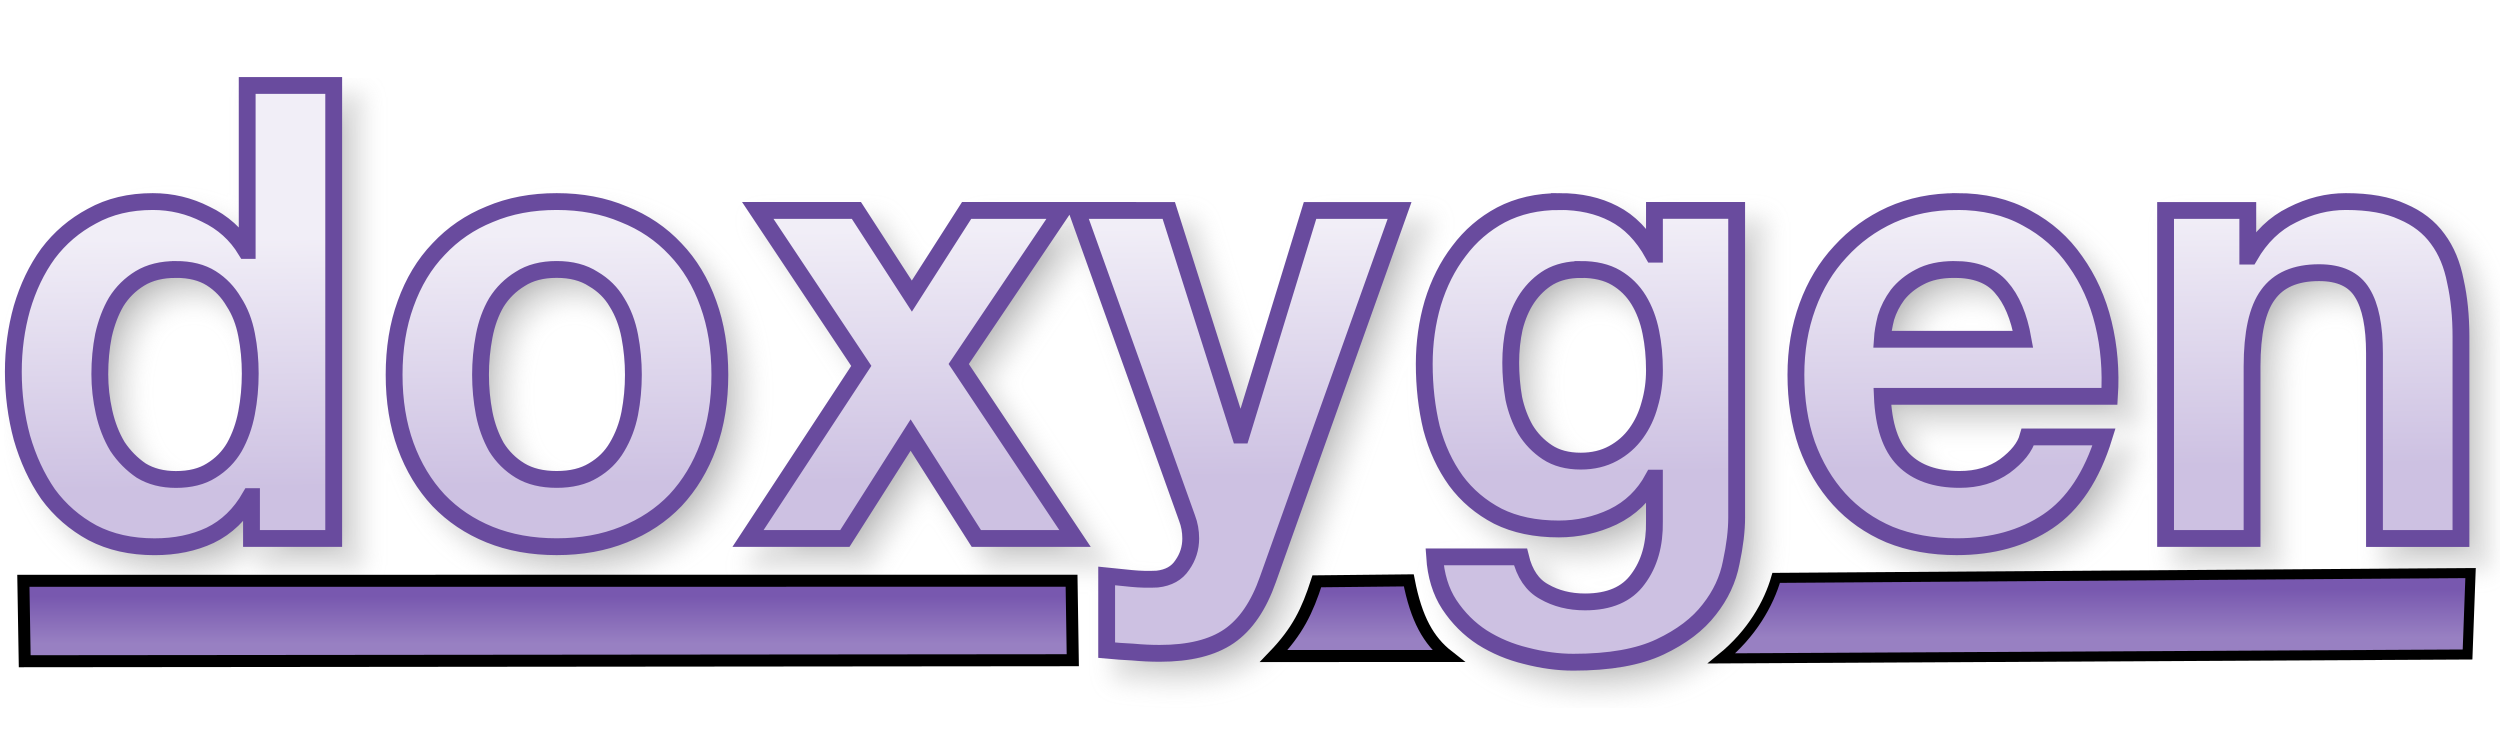
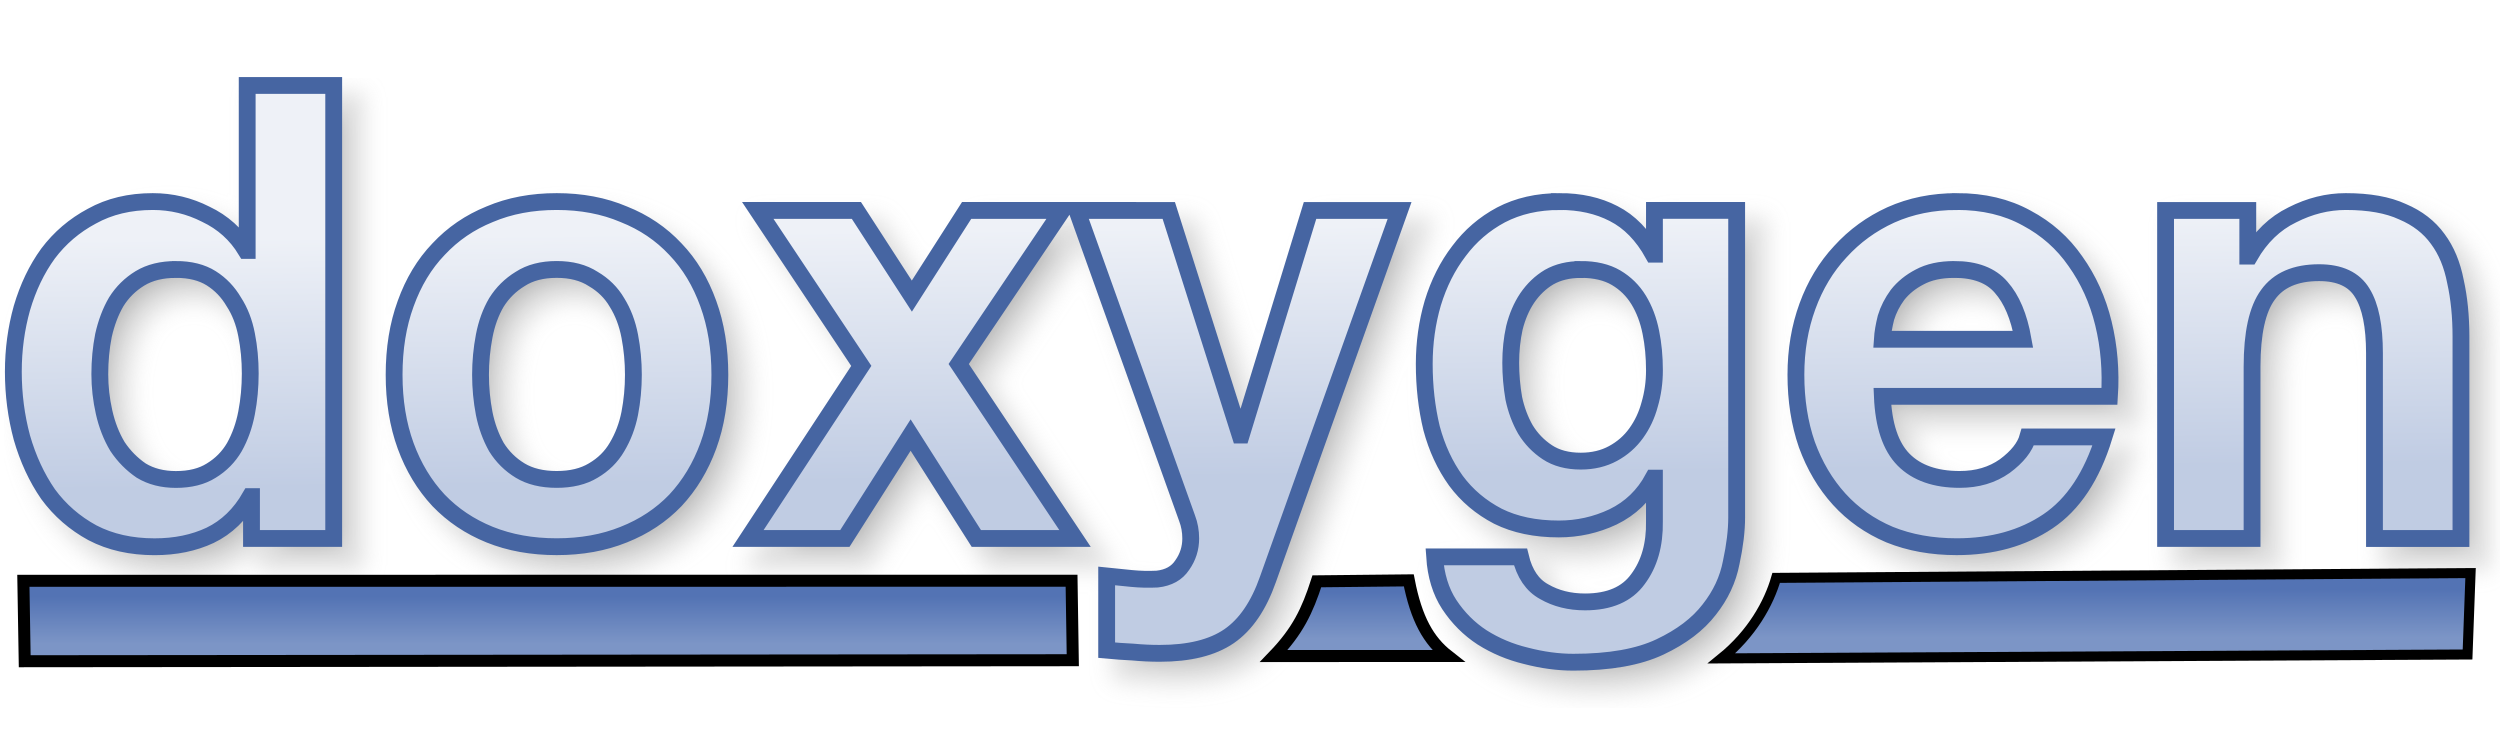
<svg xmlns="http://www.w3.org/2000/svg" xmlns:xlink="http://www.w3.org/1999/xlink" version="1.1" viewBox="0 0 104 31">
  <defs>
    <linearGradient id="a">
-       <stop stop-color="#7858AF" offset="0" />
-       <stop stop-color="#9880C2" offset="1" />
+       <stop stop-color="#5373B4" offset="0" />
+       <stop stop-color="#7C95C6" offset="1" />
    </linearGradient>
    <linearGradient id="d" x1="31.474" x2="31.474" y1="24.821" y2="26.773" gradientUnits="userSpaceOnUse" xlink:href="#a" />
    <linearGradient id="c" x1="31.474" x2="31.474" y1="24.821" y2="26.773" gradientTransform="matrix(.6816 0 0 1.0248 72.391 -.91809)" gradientUnits="userSpaceOnUse" xlink:href="#a" />
    <linearGradient id="b" x1="56.295" x2="56.295" y1="24.622" y2="26.574" gradientUnits="userSpaceOnUse" xlink:href="#a" />
    <linearGradient id="e" x1="49.067" x2="48.956" y1="19.719" y2="9.523" gradientTransform="matrix(.97968 0 0 1.0207 -.25579 -.25579)" gradientUnits="userSpaceOnUse">
-       <stop stop-color="#CDC1E2" offset="0" />
-       <stop stop-color="#F1EEF7" offset="1" />
+       <stop stop-color="#C0CCE3" offset="0" />
+       <stop stop-color="#EEF1F7" offset="1" />
    </linearGradient>
    <filter id="f" x="-.011" y="-.045" width="1.021" height="1.091" color-interpolation-filters="sRGB">
      <feGaussianBlur stdDeviation="0.453" />
    </filter>
  </defs>
  <g>
    <path transform="translate(-2.5759 -27.848)" d="m13.609 32.203v6.863h-0.051c-0.405-0.669-0.963-1.171-1.672-1.506-0.692-0.352-1.428-0.527-2.205-0.527-0.963 0-1.807 0.203-2.533 0.607-0.726 0.387-1.334 0.906-1.824 1.557-0.473 0.651-0.835 1.409-1.088 2.272-0.236 0.845-0.355 1.724-0.355 2.639 0 0.95 0.119 1.864 0.355 2.744 0.253 0.88 0.615 1.663 1.088 2.35 0.49 0.669 1.107 1.207 1.85 1.611 0.743 0.387 1.604 0.58 2.584 0.58 0.861 0 1.631-0.158 2.307-0.475 0.692-0.334 1.25-0.872 1.672-1.611h0.051v1.742h3.42v-18.846zm12.875 4.83c-1.03 0-1.96 0.175-2.787 0.527-0.828 0.334-1.536 0.82-2.127 1.453-0.591 0.616-1.048 1.372-1.369 2.269-0.321 0.88-0.48 1.866-0.48 2.957s0.16 2.075 0.48 2.955c0.321 0.88 0.778 1.636 1.369 2.269 0.591 0.616 1.299 1.091 2.127 1.426 0.828 0.334 1.757 0.502 2.787 0.502 1.03 0 1.96-0.168 2.787-0.502 0.844-0.334 1.561-0.81 2.152-1.426 0.591-0.633 1.048-1.39 1.369-2.269 0.321-0.88 0.48-1.864 0.48-2.955s-0.16-2.077-0.48-2.957c-0.321-0.897-0.778-1.654-1.369-2.269-0.591-0.633-1.308-1.119-2.152-1.453-0.828-0.352-1.757-0.527-2.787-0.527zm41.715 0c-0.912 0-1.722 0.185-2.432 0.555-0.692 0.37-1.275 0.87-1.748 1.504-0.473 0.616-0.837 1.337-1.09 2.164-0.236 0.809-0.354 1.655-0.354 2.535 0 0.933 0.1 1.821 0.303 2.666 0.22 0.827 0.558 1.556 1.014 2.189 0.456 0.616 1.039 1.109 1.748 1.478 0.709 0.352 1.554 0.529 2.533 0.529 0.794 0 1.545-0.168 2.254-0.502 0.726-0.352 1.283-0.89 1.672-1.611h0.051v1.795c0.017 0.968-0.211 1.769-0.684 2.402-0.456 0.633-1.19 0.951-2.203 0.951-0.642 0-1.208-0.142-1.697-0.424-0.49-0.264-0.819-0.747-0.988-1.451h-3.572c0.051 0.774 0.253 1.435 0.607 1.98 0.372 0.563 0.829 1.019 1.369 1.371 0.557 0.352 1.166 0.607 1.824 0.766 0.676 0.176 1.333 0.266 1.975 0.266 1.503 0 2.703-0.212 3.598-0.635 0.895-0.422 1.58-0.941 2.053-1.557 0.473-0.598 0.777-1.249 0.912-1.953 0.152-0.704 0.227-1.329 0.227-1.875v-12.775h-3.42v1.822h-0.051c-0.439-0.792-0.988-1.355-1.647-1.69-0.642-0.334-1.393-0.502-2.254-0.502zm16.523 0c-0.996 0-1.909 0.185-2.736 0.555-0.811 0.37-1.512 0.88-2.103 1.531-0.591 0.633-1.046 1.39-1.367 2.269s-0.48 1.831-0.48 2.852c0 1.056 0.151 2.022 0.455 2.902 0.321 0.88 0.768 1.636 1.342 2.269 0.574 0.633 1.276 1.127 2.103 1.478 0.828 0.334 1.757 0.502 2.787 0.502 1.486 0 2.752-0.353 3.799-1.057 1.047-0.704 1.825-1.873 2.332-3.51h-3.168c-0.118 0.422-0.439 0.828-0.963 1.215-0.524 0.37-1.147 0.553-1.873 0.553-1.013 0-1.792-0.273-2.332-0.818-0.54-0.545-0.836-1.425-0.887-2.639h9.449c0.068-1.056-0.016-2.067-0.252-3.035-0.236-0.968-0.626-1.829-1.166-2.586-0.524-0.757-1.2-1.355-2.027-1.795-0.828-0.458-1.797-0.688-2.912-0.688zm16.189 0c-0.76 0-1.502 0.185-2.228 0.555-0.726 0.352-1.317 0.923-1.773 1.715h-0.076v-1.9h-3.42v13.646h3.598v-7.152c0-1.39 0.219-2.384 0.658-2.982 0.439-0.616 1.149-0.924 2.129-0.924 0.861 0 1.461 0.281 1.799 0.844 0.338 0.545 0.506 1.382 0.506 2.508v7.707h3.598v-8.393c0-0.845-0.076-1.611-0.229-2.297-0.135-0.704-0.38-1.292-0.734-1.768-0.355-0.493-0.844-0.873-1.469-1.137-0.608-0.282-1.395-0.422-2.357-0.422zm-66.063 0.369 4.307 6.467-4.713 7.18h4.029l2.736-4.303 2.734 4.303h4.106l-4.84-7.258 4.307-6.389h-3.977l-2.279 3.564-2.307-3.564zm13.275 0 4.584 12.803c0.101 0.264 0.152 0.545 0.152 0.844 0 0.405-0.117 0.775-0.354 1.109-0.22 0.334-0.566 0.527-1.039 0.58-0.355 0.018-0.71 0.01-1.065-0.025-0.355-0.035-0.701-0.07-1.039-0.105v3.088c0.372 0.035 0.735 0.061 1.09 0.078 0.372 0.035 0.744 0.053 1.115 0.053 1.233 0 2.194-0.238 2.887-0.713 0.692-0.475 1.233-1.266 1.621-2.375l5.473-15.336h-3.725l-2.861 9.344h-0.051l-2.965-9.344zm-37.48 2.455c0.591 0 1.082 0.123 1.471 0.369 0.388 0.246 0.699 0.572 0.936 0.977 0.253 0.387 0.432 0.845 0.533 1.373 0.101 0.51 0.152 1.048 0.152 1.611 0 0.563-0.051 1.107-0.152 1.635-0.101 0.528-0.271 1.004-0.508 1.426-0.236 0.405-0.556 0.73-0.961 0.977-0.388 0.246-0.88 0.369-1.471 0.369-0.557 0-1.038-0.123-1.443-0.369-0.388-0.264-0.718-0.597-0.988-1.002-0.253-0.422-0.438-0.898-0.557-1.426s-0.178-1.056-0.178-1.584c-1e-7 -0.563 0.051-1.099 0.152-1.609 0.118-0.528 0.295-0.996 0.531-1.4 0.253-0.405 0.583-0.73 0.988-0.977 0.405-0.246 0.903-0.369 1.494-0.369zm15.84 0c0.608 0 1.114 0.133 1.52 0.396 0.422 0.246 0.752 0.572 0.988 0.977 0.253 0.405 0.43 0.871 0.531 1.398 0.101 0.528 0.152 1.066 0.152 1.611 0 0.545-0.051 1.081-0.152 1.609-0.101 0.51-0.278 0.976-0.531 1.398-0.236 0.405-0.566 0.73-0.988 0.977-0.405 0.246-0.912 0.369-1.52 0.369-0.608 0-1.114-0.123-1.52-0.369s-0.735-0.572-0.988-0.977c-0.236-0.422-0.406-0.888-0.508-1.398-0.101-0.528-0.152-1.064-0.152-1.609 0-0.545 0.051-1.083 0.152-1.611 0.101-0.528 0.271-0.994 0.508-1.398 0.253-0.405 0.583-0.73 0.988-0.977 0.405-0.264 0.912-0.396 1.52-0.396zm42.602 0c0.591 0 1.08 0.115 1.469 0.344 0.388 0.229 0.701 0.537 0.938 0.924 0.236 0.387 0.406 0.835 0.508 1.346 0.101 0.493 0.15 1.021 0.15 1.584 0 0.493-0.066 0.968-0.201 1.426-0.118 0.44-0.305 0.836-0.559 1.188-0.253 0.352-0.574 0.633-0.963 0.844-0.388 0.211-0.835 0.318-1.342 0.318-0.557 0-1.021-0.125-1.393-0.371-0.372-0.246-0.676-0.562-0.912-0.949-0.22-0.387-0.381-0.818-0.482-1.293-0.084-0.493-0.127-0.986-0.127-1.478 0-0.51 0.051-0.994 0.152-1.451 0.118-0.475 0.297-0.89 0.533-1.242 0.253-0.37 0.557-0.66 0.912-0.871 0.372-0.211 0.81-0.316 1.316-0.316zm15.535 0c0.878 0 1.529 0.248 1.951 0.74 0.439 0.493 0.743 1.214 0.912 2.164h-5.854c0.017-0.264 0.068-0.564 0.152-0.898 0.101-0.334 0.263-0.65 0.482-0.949 0.236-0.299 0.541-0.547 0.912-0.74 0.388-0.211 0.869-0.316 1.443-0.316z" filter="url(#f)" opacity=".3" stroke="#969696" />
    <path d="m0.972 24.161 43.605-0.002 0.051 3.306-43.6 0.042z" fill="url(#d)" stroke="#000" stroke-width=".5" />
-     <path d="m10.283 3.555v6.863h-0.051c-0.405-0.669-0.963-1.171-1.672-1.506-0.692-0.352-1.428-0.527-2.205-0.527-0.963 0-1.807 0.203-2.533 0.607-0.726 0.387-1.334 0.906-1.824 1.557-0.473 0.651-0.835 1.409-1.088 2.272-0.236 0.845-0.355 1.724-0.355 2.639 0 0.95 0.119 1.864 0.355 2.744 0.253 0.88 0.615 1.663 1.088 2.35 0.49 0.669 1.107 1.207 1.85 1.611 0.743 0.387 1.604 0.58 2.584 0.58 0.861 0 1.631-0.158 2.307-0.475 0.692-0.334 1.25-0.872 1.672-1.611h0.051v1.742h3.42v-18.846zm12.875 4.83c-1.03 0-1.96 0.175-2.787 0.527-0.828 0.334-1.536 0.82-2.127 1.453-0.591 0.616-1.048 1.372-1.369 2.269-0.321 0.88-0.48 1.866-0.48 2.957s0.16 2.075 0.48 2.955c0.321 0.88 0.778 1.636 1.369 2.269 0.591 0.616 1.299 1.091 2.127 1.426 0.828 0.334 1.757 0.502 2.787 0.502 1.03 0 1.96-0.168 2.787-0.502 0.844-0.334 1.561-0.81 2.152-1.426 0.591-0.633 1.048-1.39 1.369-2.269 0.321-0.88 0.48-1.864 0.48-2.955s-0.16-2.077-0.48-2.957c-0.321-0.897-0.778-1.654-1.369-2.269-0.591-0.633-1.308-1.119-2.152-1.453-0.828-0.352-1.757-0.527-2.787-0.527zm41.715 0c-0.912 0-1.722 0.185-2.432 0.555-0.692 0.37-1.275 0.87-1.748 1.504-0.473 0.616-0.837 1.337-1.09 2.164-0.236 0.809-0.354 1.655-0.354 2.535 0 0.933 0.1 1.821 0.303 2.666 0.22 0.827 0.558 1.556 1.014 2.189 0.456 0.616 1.039 1.109 1.748 1.478 0.709 0.352 1.554 0.529 2.533 0.529 0.794 0 1.545-0.168 2.254-0.502 0.726-0.352 1.283-0.89 1.672-1.611h0.051v1.795c0.017 0.968-0.211 1.769-0.684 2.402-0.456 0.633-1.19 0.951-2.203 0.951-0.642 0-1.208-0.142-1.697-0.424-0.49-0.264-0.819-0.747-0.988-1.451h-3.572c0.051 0.774 0.253 1.435 0.607 1.98 0.372 0.563 0.829 1.019 1.369 1.371 0.557 0.352 1.166 0.607 1.824 0.766 0.676 0.176 1.333 0.266 1.975 0.266 1.503 0 2.703-0.212 3.598-0.635 0.895-0.422 1.58-0.941 2.053-1.557 0.473-0.598 0.777-1.249 0.912-1.953 0.152-0.704 0.227-1.329 0.227-1.875v-12.775h-3.42v1.822h-0.051c-0.439-0.792-0.988-1.355-1.647-1.69-0.642-0.334-1.393-0.502-2.254-0.502zm16.523 0c-0.996 0-1.909 0.185-2.736 0.555-0.811 0.37-1.512 0.88-2.103 1.531-0.591 0.633-1.046 1.39-1.367 2.269s-0.48 1.831-0.48 2.852c0 1.056 0.151 2.022 0.455 2.902 0.321 0.88 0.768 1.636 1.342 2.269 0.574 0.633 1.276 1.127 2.103 1.478 0.828 0.334 1.757 0.502 2.787 0.502 1.486 0 2.752-0.353 3.799-1.057 1.047-0.704 1.825-1.873 2.332-3.51h-3.168c-0.118 0.422-0.439 0.828-0.963 1.215-0.524 0.37-1.147 0.553-1.873 0.553-1.013 0-1.792-0.273-2.332-0.818-0.54-0.545-0.836-1.425-0.887-2.639h9.449c0.068-1.056-0.016-2.067-0.252-3.035-0.236-0.968-0.626-1.829-1.166-2.586-0.524-0.757-1.2-1.355-2.027-1.795-0.828-0.458-1.797-0.688-2.912-0.688zm16.189 0c-0.76 0-1.502 0.185-2.228 0.555-0.726 0.352-1.317 0.923-1.773 1.715h-0.076v-1.9h-3.42v13.646h3.598v-7.152c0-1.39 0.219-2.384 0.658-2.982 0.439-0.616 1.149-0.924 2.129-0.924 0.861 0 1.461 0.281 1.799 0.844 0.338 0.545 0.506 1.382 0.506 2.508v7.707h3.598v-8.393c0-0.845-0.076-1.611-0.229-2.297-0.135-0.704-0.38-1.292-0.734-1.768-0.355-0.493-0.844-0.873-1.469-1.137-0.608-0.282-1.395-0.422-2.357-0.422zm-66.062 0.369 4.307 6.467-4.713 7.18h4.029l2.736-4.303 2.734 4.303h4.106l-4.84-7.258 4.307-6.389h-3.977l-2.279 3.564-2.307-3.564zm13.275 0 4.584 12.803c0.101 0.264 0.152 0.545 0.152 0.844 0 0.405-0.117 0.775-0.354 1.109-0.22 0.334-0.566 0.527-1.039 0.58-0.355 0.018-0.71 0.01-1.065-0.025-0.355-0.035-0.701-0.07-1.039-0.105v3.088c0.372 0.035 0.735 0.061 1.09 0.078 0.372 0.035 0.744 0.053 1.115 0.053 1.233 0 2.194-0.238 2.887-0.713 0.692-0.475 1.233-1.266 1.621-2.375l5.473-15.336h-3.725l-2.861 9.344h-0.051l-2.965-9.344zm-37.48 2.455c0.591 0 1.082 0.123 1.471 0.369s0.699 0.572 0.936 0.977c0.253 0.387 0.432 0.845 0.533 1.373 0.101 0.51 0.152 1.048 0.152 1.611 0 0.563-0.051 1.107-0.152 1.635-0.101 0.528-0.271 1.004-0.508 1.426-0.236 0.405-0.556 0.73-0.961 0.977-0.388 0.246-0.88 0.369-1.471 0.369-0.557 0-1.038-0.123-1.443-0.369-0.388-0.264-0.718-0.597-0.988-1.002-0.253-0.422-0.438-0.898-0.557-1.426s-0.178-1.056-0.178-1.584c-1e-7 -0.563 0.051-1.099 0.152-1.609 0.118-0.528 0.295-0.996 0.531-1.4 0.253-0.405 0.583-0.73 0.988-0.977 0.405-0.246 0.903-0.369 1.494-0.369zm15.84 0c0.608 0 1.114 0.133 1.52 0.396 0.422 0.246 0.752 0.572 0.988 0.977 0.253 0.405 0.43 0.871 0.531 1.398 0.101 0.528 0.152 1.066 0.152 1.611 0 0.545-0.051 1.081-0.152 1.609-0.101 0.51-0.278 0.976-0.531 1.398-0.236 0.405-0.566 0.73-0.988 0.977-0.405 0.246-0.912 0.369-1.52 0.369-0.608 0-1.114-0.123-1.52-0.369s-0.735-0.572-0.988-0.977c-0.236-0.422-0.406-0.888-0.508-1.398-0.101-0.528-0.152-1.064-0.152-1.609 0-0.545 0.051-1.083 0.152-1.611 0.101-0.528 0.271-0.994 0.508-1.398 0.253-0.405 0.583-0.73 0.988-0.977 0.405-0.264 0.912-0.396 1.52-0.396zm42.602 0c0.591 0 1.08 0.115 1.469 0.344 0.388 0.229 0.701 0.537 0.938 0.924 0.236 0.387 0.406 0.835 0.508 1.346 0.101 0.493 0.15 1.021 0.15 1.584 0 0.493-0.066 0.968-0.201 1.426-0.118 0.44-0.305 0.836-0.559 1.188-0.253 0.352-0.574 0.633-0.963 0.844-0.388 0.211-0.835 0.318-1.342 0.318-0.557 0-1.021-0.125-1.393-0.371-0.372-0.246-0.676-0.562-0.912-0.949-0.22-0.387-0.381-0.818-0.482-1.293-0.084-0.493-0.127-0.986-0.127-1.478 0-0.51 0.051-0.994 0.152-1.451 0.118-0.475 0.297-0.89 0.533-1.242 0.253-0.37 0.557-0.66 0.912-0.871 0.372-0.211 0.81-0.316 1.316-0.316zm15.535 0c0.878 0 1.529 0.248 1.951 0.74 0.439 0.493 0.743 1.214 0.912 2.164h-5.854c0.017-0.264 0.068-0.564 0.152-0.898 0.101-0.334 0.263-0.65 0.482-0.949 0.236-0.299 0.541-0.547 0.912-0.74 0.388-0.211 0.869-0.316 1.443-0.316z" fill="url(#e)" stroke="#694B9E" stroke-width=".7" />
+     <path d="m10.283 3.555v6.863h-0.051c-0.405-0.669-0.963-1.171-1.672-1.506-0.692-0.352-1.428-0.527-2.205-0.527-0.963 0-1.807 0.203-2.533 0.607-0.726 0.387-1.334 0.906-1.824 1.557-0.473 0.651-0.835 1.409-1.088 2.272-0.236 0.845-0.355 1.724-0.355 2.639 0 0.95 0.119 1.864 0.355 2.744 0.253 0.88 0.615 1.663 1.088 2.35 0.49 0.669 1.107 1.207 1.85 1.611 0.743 0.387 1.604 0.58 2.584 0.58 0.861 0 1.631-0.158 2.307-0.475 0.692-0.334 1.25-0.872 1.672-1.611h0.051v1.742h3.42v-18.846zm12.875 4.83c-1.03 0-1.96 0.175-2.787 0.527-0.828 0.334-1.536 0.82-2.127 1.453-0.591 0.616-1.048 1.372-1.369 2.269-0.321 0.88-0.48 1.866-0.48 2.957s0.16 2.075 0.48 2.955c0.321 0.88 0.778 1.636 1.369 2.269 0.591 0.616 1.299 1.091 2.127 1.426 0.828 0.334 1.757 0.502 2.787 0.502 1.03 0 1.96-0.168 2.787-0.502 0.844-0.334 1.561-0.81 2.152-1.426 0.591-0.633 1.048-1.39 1.369-2.269 0.321-0.88 0.48-1.864 0.48-2.955s-0.16-2.077-0.48-2.957c-0.321-0.897-0.778-1.654-1.369-2.269-0.591-0.633-1.308-1.119-2.152-1.453-0.828-0.352-1.757-0.527-2.787-0.527zm41.715 0c-0.912 0-1.722 0.185-2.432 0.555-0.692 0.37-1.275 0.87-1.748 1.504-0.473 0.616-0.837 1.337-1.09 2.164-0.236 0.809-0.354 1.655-0.354 2.535 0 0.933 0.1 1.821 0.303 2.666 0.22 0.827 0.558 1.556 1.014 2.189 0.456 0.616 1.039 1.109 1.748 1.478 0.709 0.352 1.554 0.529 2.533 0.529 0.794 0 1.545-0.168 2.254-0.502 0.726-0.352 1.283-0.89 1.672-1.611h0.051v1.795c0.017 0.968-0.211 1.769-0.684 2.402-0.456 0.633-1.19 0.951-2.203 0.951-0.642 0-1.208-0.142-1.697-0.424-0.49-0.264-0.819-0.747-0.988-1.451h-3.572c0.051 0.774 0.253 1.435 0.607 1.98 0.372 0.563 0.829 1.019 1.369 1.371 0.557 0.352 1.166 0.607 1.824 0.766 0.676 0.176 1.333 0.266 1.975 0.266 1.503 0 2.703-0.212 3.598-0.635 0.895-0.422 1.58-0.941 2.053-1.557 0.473-0.598 0.777-1.249 0.912-1.953 0.152-0.704 0.227-1.329 0.227-1.875v-12.775h-3.42v1.822h-0.051c-0.439-0.792-0.988-1.355-1.647-1.69-0.642-0.334-1.393-0.502-2.254-0.502zm16.523 0c-0.996 0-1.909 0.185-2.736 0.555-0.811 0.37-1.512 0.88-2.103 1.531-0.591 0.633-1.046 1.39-1.367 2.269s-0.48 1.831-0.48 2.852c0 1.056 0.151 2.022 0.455 2.902 0.321 0.88 0.768 1.636 1.342 2.269 0.574 0.633 1.276 1.127 2.103 1.478 0.828 0.334 1.757 0.502 2.787 0.502 1.486 0 2.752-0.353 3.799-1.057 1.047-0.704 1.825-1.873 2.332-3.51h-3.168c-0.118 0.422-0.439 0.828-0.963 1.215-0.524 0.37-1.147 0.553-1.873 0.553-1.013 0-1.792-0.273-2.332-0.818-0.54-0.545-0.836-1.425-0.887-2.639h9.449c0.068-1.056-0.016-2.067-0.252-3.035-0.236-0.968-0.626-1.829-1.166-2.586-0.524-0.757-1.2-1.355-2.027-1.795-0.828-0.458-1.797-0.688-2.912-0.688zm16.189 0c-0.76 0-1.502 0.185-2.228 0.555-0.726 0.352-1.317 0.923-1.773 1.715h-0.076v-1.9h-3.42v13.646h3.598v-7.152c0-1.39 0.219-2.384 0.658-2.982 0.439-0.616 1.149-0.924 2.129-0.924 0.861 0 1.461 0.281 1.799 0.844 0.338 0.545 0.506 1.382 0.506 2.508v7.707h3.598v-8.393c0-0.845-0.076-1.611-0.229-2.297-0.135-0.704-0.38-1.292-0.734-1.768-0.355-0.493-0.844-0.873-1.469-1.137-0.608-0.282-1.395-0.422-2.357-0.422zm-66.062 0.369 4.307 6.467-4.713 7.18h4.029l2.736-4.303 2.734 4.303h4.106l-4.84-7.258 4.307-6.389h-3.977l-2.279 3.564-2.307-3.564zm13.275 0 4.584 12.803c0.101 0.264 0.152 0.545 0.152 0.844 0 0.405-0.117 0.775-0.354 1.109-0.22 0.334-0.566 0.527-1.039 0.58-0.355 0.018-0.71 0.01-1.065-0.025-0.355-0.035-0.701-0.07-1.039-0.105v3.088c0.372 0.035 0.735 0.061 1.09 0.078 0.372 0.035 0.744 0.053 1.115 0.053 1.233 0 2.194-0.238 2.887-0.713 0.692-0.475 1.233-1.266 1.621-2.375l5.473-15.336h-3.725l-2.861 9.344h-0.051l-2.965-9.344zm-37.48 2.455c0.591 0 1.082 0.123 1.471 0.369s0.699 0.572 0.936 0.977c0.253 0.387 0.432 0.845 0.533 1.373 0.101 0.51 0.152 1.048 0.152 1.611 0 0.563-0.051 1.107-0.152 1.635-0.101 0.528-0.271 1.004-0.508 1.426-0.236 0.405-0.556 0.73-0.961 0.977-0.388 0.246-0.88 0.369-1.471 0.369-0.557 0-1.038-0.123-1.443-0.369-0.388-0.264-0.718-0.597-0.988-1.002-0.253-0.422-0.438-0.898-0.557-1.426s-0.178-1.056-0.178-1.584c-1e-7 -0.563 0.051-1.099 0.152-1.609 0.118-0.528 0.295-0.996 0.531-1.4 0.253-0.405 0.583-0.73 0.988-0.977 0.405-0.246 0.903-0.369 1.494-0.369zm15.84 0c0.608 0 1.114 0.133 1.52 0.396 0.422 0.246 0.752 0.572 0.988 0.977 0.253 0.405 0.43 0.871 0.531 1.398 0.101 0.528 0.152 1.066 0.152 1.611 0 0.545-0.051 1.081-0.152 1.609-0.101 0.51-0.278 0.976-0.531 1.398-0.236 0.405-0.566 0.73-0.988 0.977-0.405 0.246-0.912 0.369-1.52 0.369-0.608 0-1.114-0.123-1.52-0.369s-0.735-0.572-0.988-0.977c-0.236-0.422-0.406-0.888-0.508-1.398-0.101-0.528-0.152-1.064-0.152-1.609 0-0.545 0.051-1.083 0.152-1.611 0.101-0.528 0.271-0.994 0.508-1.398 0.253-0.405 0.583-0.73 0.988-0.977 0.405-0.264 0.912-0.396 1.52-0.396zm42.602 0c0.591 0 1.08 0.115 1.469 0.344 0.388 0.229 0.701 0.537 0.938 0.924 0.236 0.387 0.406 0.835 0.508 1.346 0.101 0.493 0.15 1.021 0.15 1.584 0 0.493-0.066 0.968-0.201 1.426-0.118 0.44-0.305 0.836-0.559 1.188-0.253 0.352-0.574 0.633-0.963 0.844-0.388 0.211-0.835 0.318-1.342 0.318-0.557 0-1.021-0.125-1.393-0.371-0.372-0.246-0.676-0.562-0.912-0.949-0.22-0.387-0.381-0.818-0.482-1.293-0.084-0.493-0.127-0.986-0.127-1.478 0-0.51 0.051-0.994 0.152-1.451 0.118-0.475 0.297-0.89 0.533-1.242 0.253-0.37 0.557-0.66 0.912-0.871 0.372-0.211 0.81-0.316 1.316-0.316zm15.535 0c0.878 0 1.529 0.248 1.951 0.74 0.439 0.493 0.743 1.214 0.912 2.164h-5.854c0.017-0.264 0.068-0.564 0.152-0.898 0.101-0.334 0.263-0.65 0.482-0.949 0.236-0.299 0.541-0.547 0.912-0.74 0.388-0.211 0.869-0.316 1.443-0.316z" fill="url(#e)" stroke="#4665A2" stroke-width=".7" />
    <path d="m52.988 27.291c0.996-1.036 1.394-1.873 1.793-3.108l3.825-0.04c0.311 1.61 0.824 2.514 1.633 3.147z" fill="url(#b)" stroke="#000" stroke-width=".5" />
    <path d="m73.89 24.04 28.885-0.201-0.125 3.388-31.033 0.162c1.262-1.023 1.966-2.286 2.272-3.349z" fill="url(#c)" stroke="#000" stroke-width=".418" />
  </g>
</svg>
